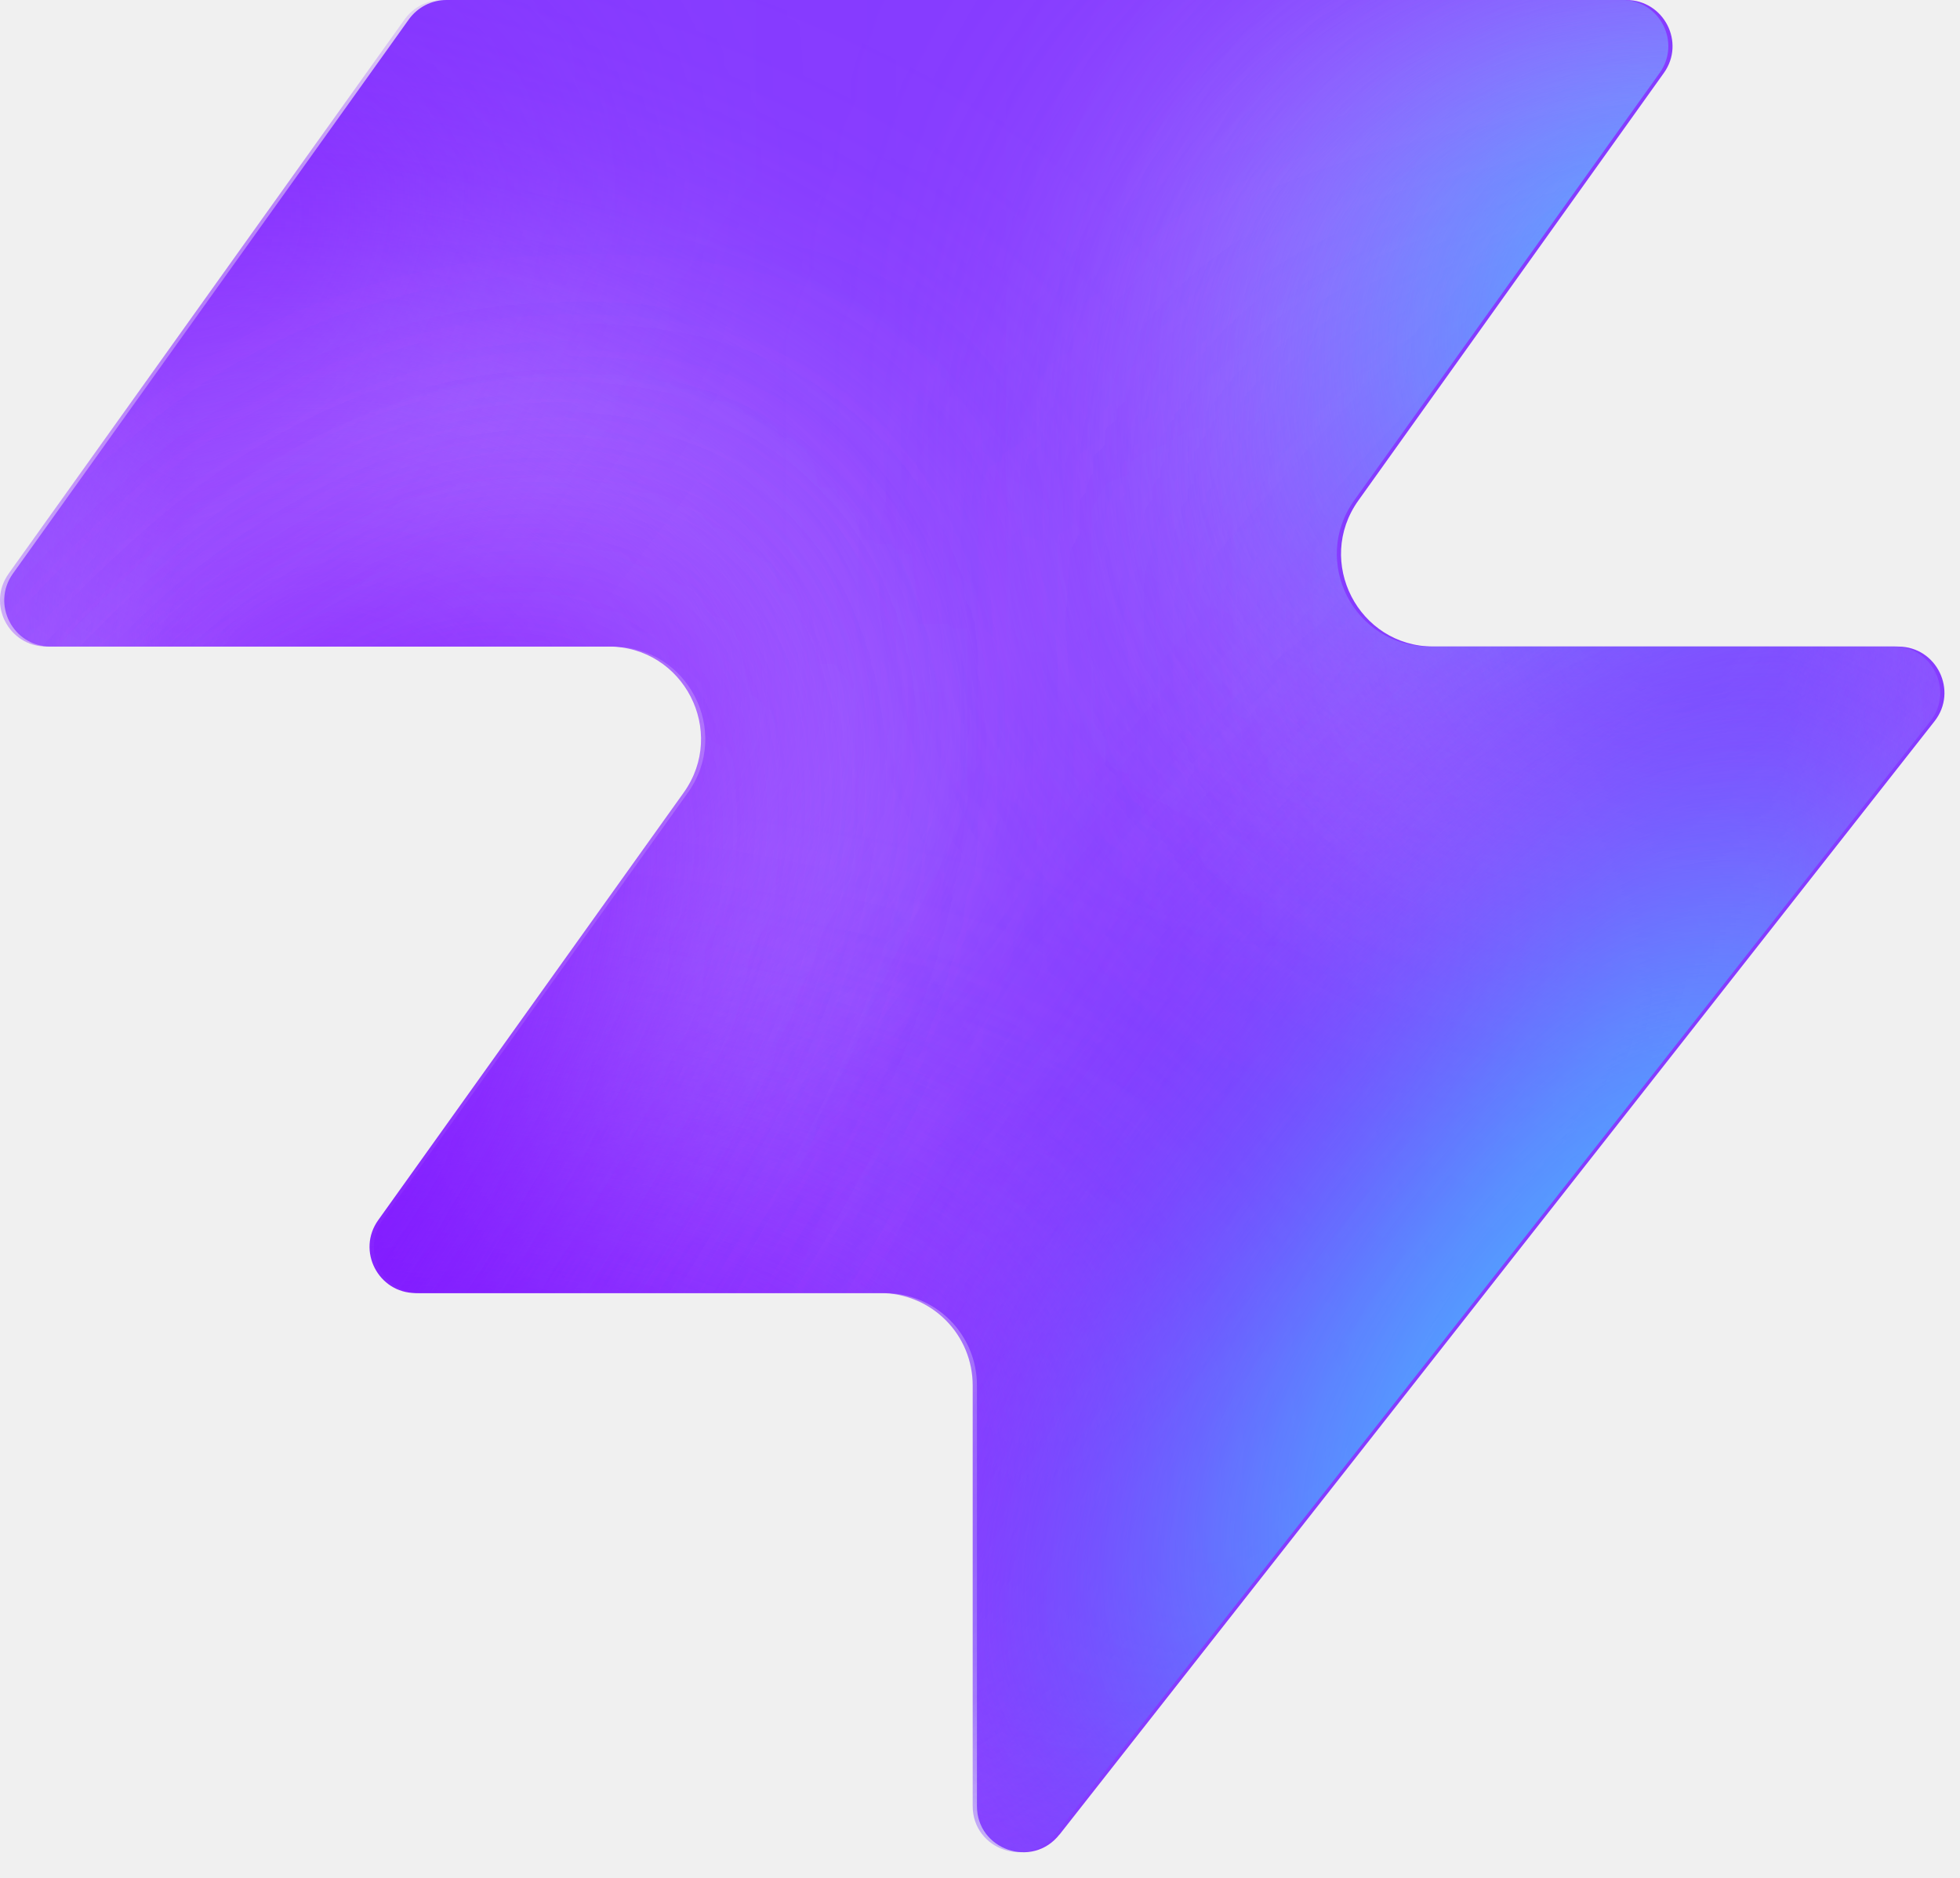
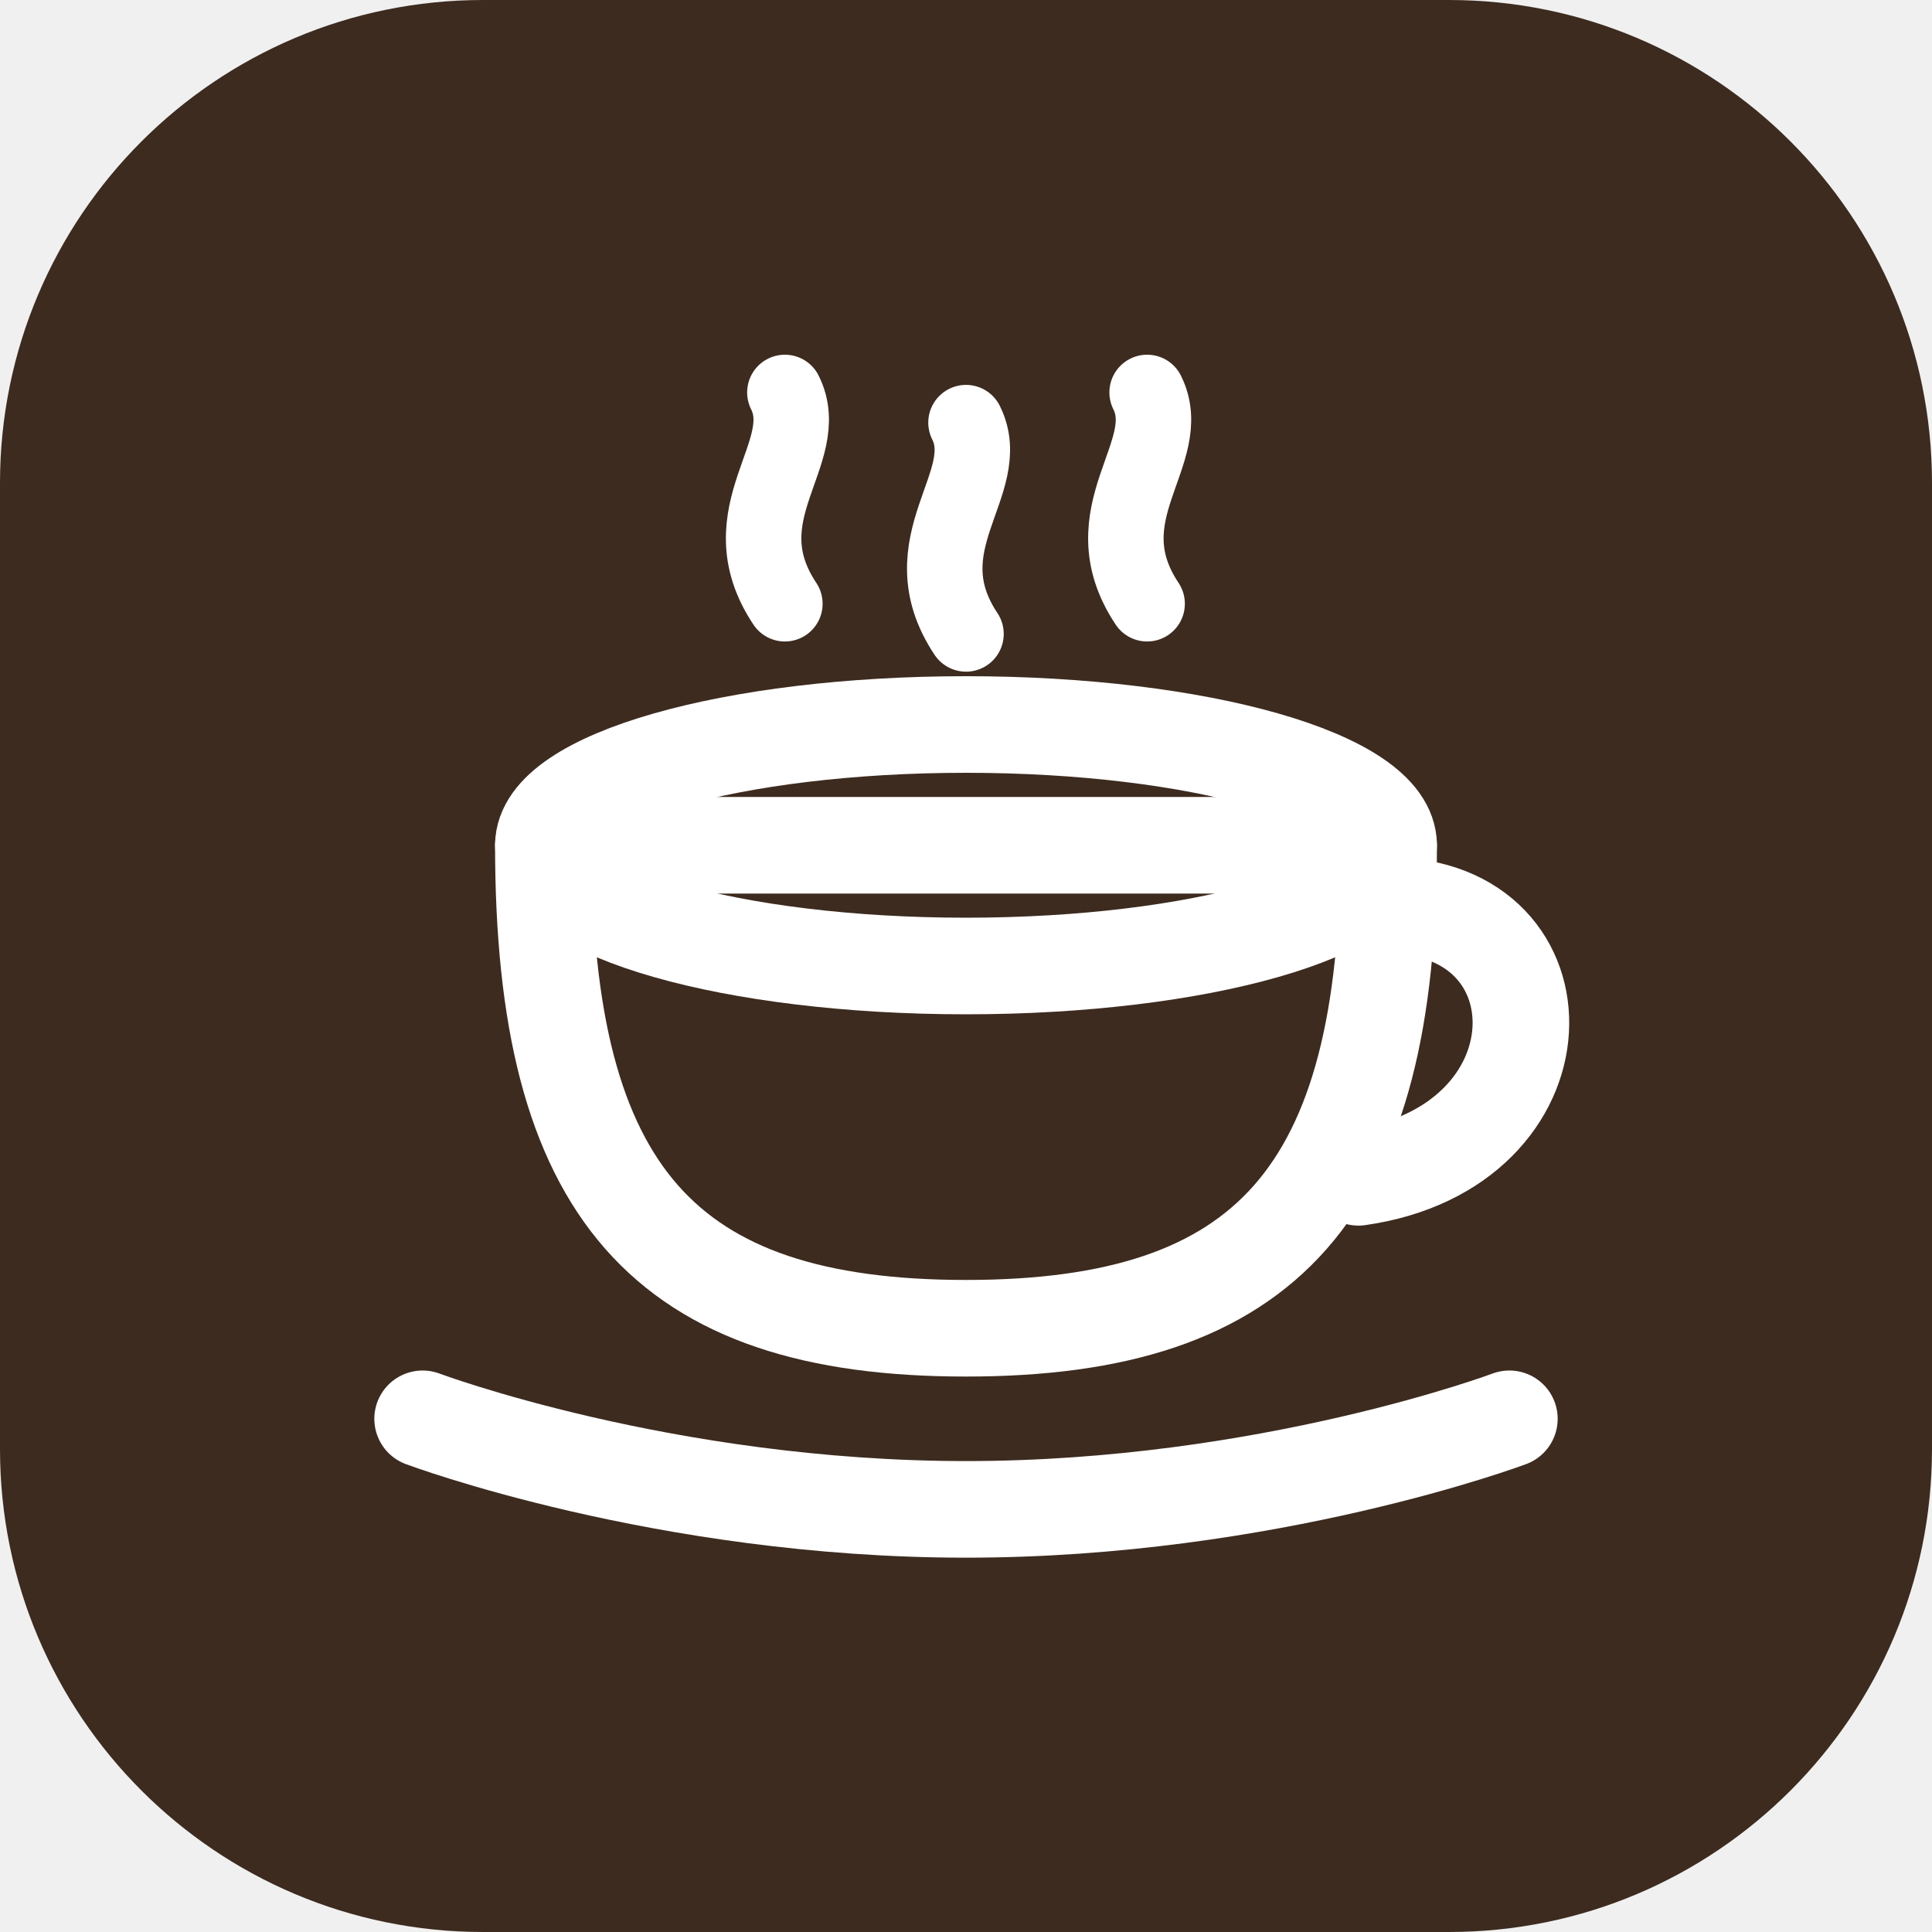
- <svg xmlns="http://www.w3.org/2000/svg" width="48" height="46" fill="none" viewBox="0 0 48 46">
-   <path fill="#863bff" d="M25.946 44.938c-.664.845-2.021.375-2.021-.698V33.937a2.26 2.26 0 0 0-2.262-2.262H10.287c-.92 0-1.456-1.04-.92-1.788l7.48-10.471c1.07-1.497 0-3.578-1.842-3.578H1.237c-.92 0-1.456-1.04-.92-1.788L10.013.474c.214-.297.556-.474.92-.474h28.894c.92 0 1.456 1.04.92 1.788l-7.48 10.471c-1.07 1.498 0 3.579 1.842 3.579h11.377c.943 0 1.473 1.088.89 1.83L25.947 44.94z" style="fill:#863bff;fill:color(display-p3 .525 .23 1);fill-opacity:1" />
-   <mask id="a" width="48" height="46" x="0" y="0" maskUnits="userSpaceOnUse" style="mask-type:alpha">
-     <path fill="#000" d="M25.842 44.938c-.664.844-2.021.375-2.021-.698V33.937a2.26 2.26 0 0 0-2.262-2.262H10.183c-.92 0-1.456-1.04-.92-1.788l7.48-10.471c1.07-1.498 0-3.579-1.842-3.579H1.133c-.92 0-1.456-1.04-.92-1.787L9.91.473c.214-.297.556-.474.92-.474h28.894c.92 0 1.456 1.04.92 1.788l-7.48 10.471c-1.07 1.498 0 3.578 1.842 3.578h11.377c.943 0 1.473 1.088.89 1.832L25.843 44.94z" style="fill:#000;fill-opacity:1" />
-   </mask>
-   <g mask="url(#a)">
-     <g filter="url(#b)">
-       <ellipse cx="5.508" cy="14.704" fill="#ede6ff" rx="5.508" ry="14.704" style="fill:#ede6ff;fill:color(display-p3 .927 .903 1);fill-opacity:1" transform="matrix(.00324 1 1 -.00324 -4.47 31.516)" />
-     </g>
-     <g filter="url(#c)">
-       <ellipse cx="10.399" cy="29.851" fill="#ede6ff" rx="10.399" ry="29.851" style="fill:#ede6ff;fill:color(display-p3 .927 .903 1);fill-opacity:1" transform="matrix(.00324 1 1 -.00324 -39.328 7.883)" />
-     </g>
-     <g filter="url(#d)">
-       <ellipse cx="5.508" cy="30.487" fill="#7e14ff" rx="5.508" ry="30.487" style="fill:#7e14ff;fill:color(display-p3 .492 .077 1);fill-opacity:1" transform="rotate(89.814 -25.913 -14.639)scale(1 -1)" />
-     </g>
-     <g filter="url(#e)">
-       <ellipse cx="5.508" cy="30.599" fill="#7e14ff" rx="5.508" ry="30.599" style="fill:#7e14ff;fill:color(display-p3 .492 .077 1);fill-opacity:1" transform="rotate(89.814 -32.644 -3.334)scale(1 -1)" />
-     </g>
-     <g filter="url(#f)">
-       <ellipse cx="5.508" cy="30.599" fill="#7e14ff" rx="5.508" ry="30.599" style="fill:#7e14ff;fill:color(display-p3 .492 .077 1);fill-opacity:1" transform="matrix(.00324 1 1 -.00324 -34.34 30.47)" />
-     </g>
-     <g filter="url(#g)">
-       <ellipse cx="14.072" cy="22.078" fill="#ede6ff" rx="14.072" ry="22.078" style="fill:#ede6ff;fill:color(display-p3 .927 .903 1);fill-opacity:1" transform="rotate(93.35 24.506 48.493)scale(-1 1)" />
-     </g>
-     <g filter="url(#h)">
-       <ellipse cx="3.47" cy="21.501" fill="#7e14ff" rx="3.47" ry="21.501" style="fill:#7e14ff;fill:color(display-p3 .492 .077 1);fill-opacity:1" transform="rotate(89.009 28.708 47.59)scale(-1 1)" />
-     </g>
-     <g filter="url(#i)">
-       <ellipse cx="3.47" cy="21.501" fill="#7e14ff" rx="3.47" ry="21.501" style="fill:#7e14ff;fill:color(display-p3 .492 .077 1);fill-opacity:1" transform="rotate(89.009 28.708 47.59)scale(-1 1)" />
-     </g>
-     <g filter="url(#j)">
-       <ellipse cx=".387" cy="8.972" fill="#7e14ff" rx="4.407" ry="29.108" style="fill:#7e14ff;fill:color(display-p3 .492 .077 1);fill-opacity:1" transform="rotate(39.51 .387 8.972)" />
-     </g>
-     <g filter="url(#k)">
-       <ellipse cx="47.523" cy="-6.092" fill="#7e14ff" rx="4.407" ry="29.108" style="fill:#7e14ff;fill:color(display-p3 .492 .077 1);fill-opacity:1" transform="rotate(37.892 47.523 -6.092)" />
-     </g>
-     <g filter="url(#l)">
-       <ellipse cx="41.412" cy="6.333" fill="#47bfff" rx="5.971" ry="9.665" style="fill:#47bfff;fill:color(display-p3 .28 .748 1);fill-opacity:1" transform="rotate(37.892 41.412 6.333)" />
-     </g>
-     <g filter="url(#m)">
-       <ellipse cx="-1.879" cy="38.332" fill="#7e14ff" rx="4.407" ry="29.108" style="fill:#7e14ff;fill:color(display-p3 .492 .077 1);fill-opacity:1" transform="rotate(37.892 -1.88 38.332)" />
-     </g>
-     <g filter="url(#n)">
-       <ellipse cx="-1.879" cy="38.332" fill="#7e14ff" rx="4.407" ry="29.108" style="fill:#7e14ff;fill:color(display-p3 .492 .077 1);fill-opacity:1" transform="rotate(37.892 -1.88 38.332)" />
-     </g>
-     <g filter="url(#o)">
-       <ellipse cx="35.651" cy="29.907" fill="#7e14ff" rx="4.407" ry="29.108" style="fill:#7e14ff;fill:color(display-p3 .492 .077 1);fill-opacity:1" transform="rotate(37.892 35.651 29.907)" />
-     </g>
-     <g filter="url(#p)">
-       <ellipse cx="38.418" cy="32.4" fill="#47bfff" rx="5.971" ry="15.297" style="fill:#47bfff;fill:color(display-p3 .28 .748 1);fill-opacity:1" transform="rotate(37.892 38.418 32.4)" />
-     </g>
+ <svg xmlns="http://www.w3.org/2000/svg" width="64" height="64" viewBox="0 0 64 64" fill="none">
+   <rect width="64" height="64" rx="16" fill="#3D2B1F" />
+   <g transform="translate(12, 12)" stroke="#FFFFFF" stroke-width="3.2" stroke-linecap="round" stroke-linejoin="round" fill="none">
+     <path d="M6 16C6 27.5 10 32 20 32C30 32 34 27.5 34 16Z" />
+     <ellipse cx="20" cy="16" rx="14" ry="4" />
+     <path d="M34 18C40 18 40 26 33 27" />
+     <path d="M2 35C2 35 10 38 20 38C30 38 38 35 38 35" />
+     <path d="M14 8C12 5 15 3 14 1" stroke-width="2.5" />
+     <path d="M20 9C18 6 21 4 20 2" stroke-width="2.5" />
+     <path d="M26 8C24 5 27 3 26 1" stroke-width="2.5" />
  </g>
-   <defs>
-     <filter id="b" width="60.045" height="41.654" x="-19.77" y="16.149" color-interpolation-filters="sRGB" filterUnits="userSpaceOnUse">
-       <feFlood flood-opacity="0" result="BackgroundImageFix" />
-       <feBlend in="SourceGraphic" in2="BackgroundImageFix" result="shape" />
-       <feGaussianBlur result="effect1_foregroundBlur_2002_17158" stdDeviation="7.659" />
-     </filter>
-     <filter id="c" width="90.34" height="51.437" x="-54.613" y="-7.533" color-interpolation-filters="sRGB" filterUnits="userSpaceOnUse">
-       <feFlood flood-opacity="0" result="BackgroundImageFix" />
-       <feBlend in="SourceGraphic" in2="BackgroundImageFix" result="shape" />
-       <feGaussianBlur result="effect1_foregroundBlur_2002_17158" stdDeviation="7.659" />
-     </filter>
-     <filter id="d" width="79.355" height="29.4" x="-49.64" y="2.03" color-interpolation-filters="sRGB" filterUnits="userSpaceOnUse">
-       <feFlood flood-opacity="0" result="BackgroundImageFix" />
-       <feBlend in="SourceGraphic" in2="BackgroundImageFix" result="shape" />
-       <feGaussianBlur result="effect1_foregroundBlur_2002_17158" stdDeviation="4.596" />
-     </filter>
-     <filter id="e" width="79.579" height="29.4" x="-45.045" y="20.029" color-interpolation-filters="sRGB" filterUnits="userSpaceOnUse">
-       <feFlood flood-opacity="0" result="BackgroundImageFix" />
-       <feBlend in="SourceGraphic" in2="BackgroundImageFix" result="shape" />
-       <feGaussianBlur result="effect1_foregroundBlur_2002_17158" stdDeviation="4.596" />
-     </filter>
-     <filter id="f" width="79.579" height="29.4" x="-43.513" y="21.178" color-interpolation-filters="sRGB" filterUnits="userSpaceOnUse">
-       <feFlood flood-opacity="0" result="BackgroundImageFix" />
-       <feBlend in="SourceGraphic" in2="BackgroundImageFix" result="shape" />
-       <feGaussianBlur result="effect1_foregroundBlur_2002_17158" stdDeviation="4.596" />
-     </filter>
-     <filter id="g" width="74.749" height="58.852" x="15.756" y="-17.901" color-interpolation-filters="sRGB" filterUnits="userSpaceOnUse">
-       <feFlood flood-opacity="0" result="BackgroundImageFix" />
-       <feBlend in="SourceGraphic" in2="BackgroundImageFix" result="shape" />
-       <feGaussianBlur result="effect1_foregroundBlur_2002_17158" stdDeviation="7.659" />
-     </filter>
-     <filter id="h" width="61.377" height="25.362" x="23.548" y="2.284" color-interpolation-filters="sRGB" filterUnits="userSpaceOnUse">
-       <feFlood flood-opacity="0" result="BackgroundImageFix" />
-       <feBlend in="SourceGraphic" in2="BackgroundImageFix" result="shape" />
-       <feGaussianBlur result="effect1_foregroundBlur_2002_17158" stdDeviation="4.596" />
-     </filter>
-     <filter id="i" width="61.377" height="25.362" x="23.548" y="2.284" color-interpolation-filters="sRGB" filterUnits="userSpaceOnUse">
-       <feFlood flood-opacity="0" result="BackgroundImageFix" />
-       <feBlend in="SourceGraphic" in2="BackgroundImageFix" result="shape" />
-       <feGaussianBlur result="effect1_foregroundBlur_2002_17158" stdDeviation="4.596" />
-     </filter>
-     <filter id="j" width="56.045" height="63.649" x="-27.636" y="-22.853" color-interpolation-filters="sRGB" filterUnits="userSpaceOnUse">
-       <feFlood flood-opacity="0" result="BackgroundImageFix" />
-       <feBlend in="SourceGraphic" in2="BackgroundImageFix" result="shape" />
-       <feGaussianBlur result="effect1_foregroundBlur_2002_17158" stdDeviation="4.596" />
-     </filter>
-     <filter id="k" width="54.814" height="64.646" x="20.116" y="-38.415" color-interpolation-filters="sRGB" filterUnits="userSpaceOnUse">
-       <feFlood flood-opacity="0" result="BackgroundImageFix" />
-       <feBlend in="SourceGraphic" in2="BackgroundImageFix" result="shape" />
-       <feGaussianBlur result="effect1_foregroundBlur_2002_17158" stdDeviation="4.596" />
-     </filter>
-     <filter id="l" width="33.541" height="35.313" x="24.641" y="-11.323" color-interpolation-filters="sRGB" filterUnits="userSpaceOnUse">
-       <feFlood flood-opacity="0" result="BackgroundImageFix" />
-       <feBlend in="SourceGraphic" in2="BackgroundImageFix" result="shape" />
-       <feGaussianBlur result="effect1_foregroundBlur_2002_17158" stdDeviation="4.596" />
-     </filter>
-     <filter id="m" width="54.814" height="64.646" x="-29.286" y="6.009" color-interpolation-filters="sRGB" filterUnits="userSpaceOnUse">
-       <feFlood flood-opacity="0" result="BackgroundImageFix" />
-       <feBlend in="SourceGraphic" in2="BackgroundImageFix" result="shape" />
-       <feGaussianBlur result="effect1_foregroundBlur_2002_17158" stdDeviation="4.596" />
-     </filter>
-     <filter id="n" width="54.814" height="64.646" x="-29.286" y="6.009" color-interpolation-filters="sRGB" filterUnits="userSpaceOnUse">
-       <feFlood flood-opacity="0" result="BackgroundImageFix" />
-       <feBlend in="SourceGraphic" in2="BackgroundImageFix" result="shape" />
-       <feGaussianBlur result="effect1_foregroundBlur_2002_17158" stdDeviation="4.596" />
-     </filter>
-     <filter id="o" width="54.814" height="64.646" x="8.244" y="-2.416" color-interpolation-filters="sRGB" filterUnits="userSpaceOnUse">
-       <feFlood flood-opacity="0" result="BackgroundImageFix" />
-       <feBlend in="SourceGraphic" in2="BackgroundImageFix" result="shape" />
-       <feGaussianBlur result="effect1_foregroundBlur_2002_17158" stdDeviation="4.596" />
-     </filter>
-     <filter id="p" width="39.409" height="43.623" x="18.713" y="10.588" color-interpolation-filters="sRGB" filterUnits="userSpaceOnUse">
-       <feFlood flood-opacity="0" result="BackgroundImageFix" />
-       <feBlend in="SourceGraphic" in2="BackgroundImageFix" result="shape" />
-       <feGaussianBlur result="effect1_foregroundBlur_2002_17158" stdDeviation="4.596" />
-     </filter>
-   </defs>
</svg>
